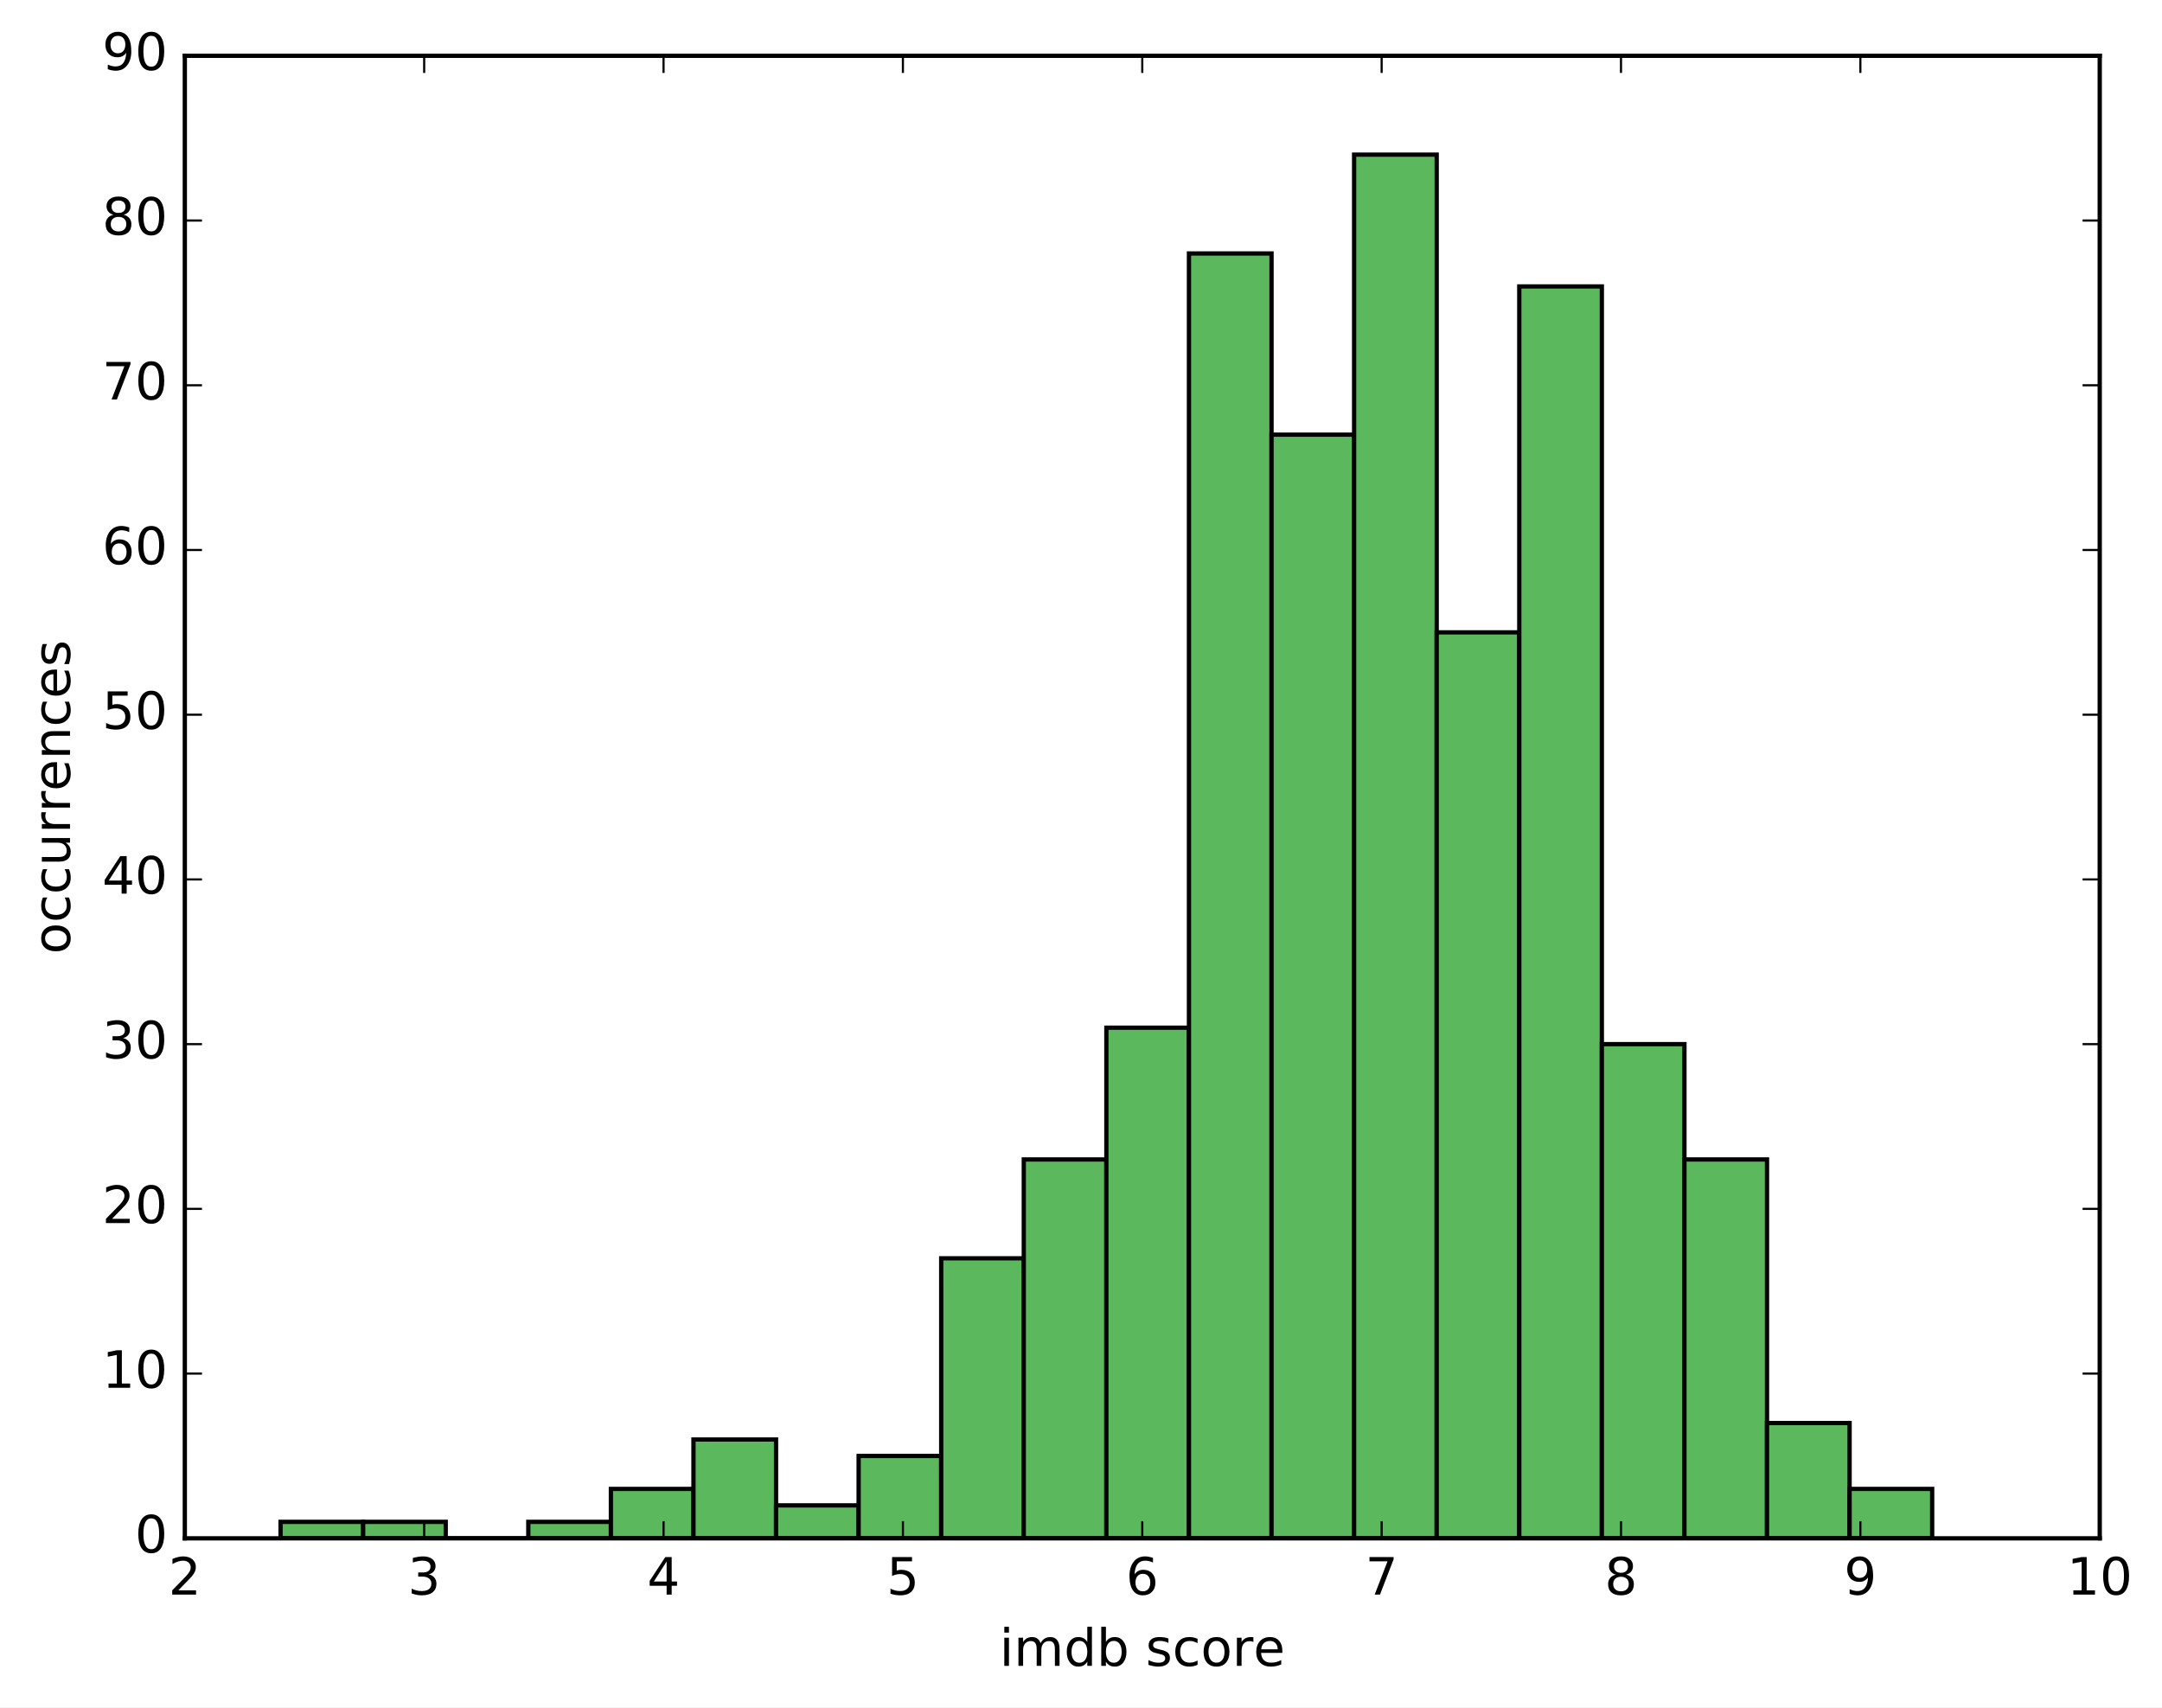
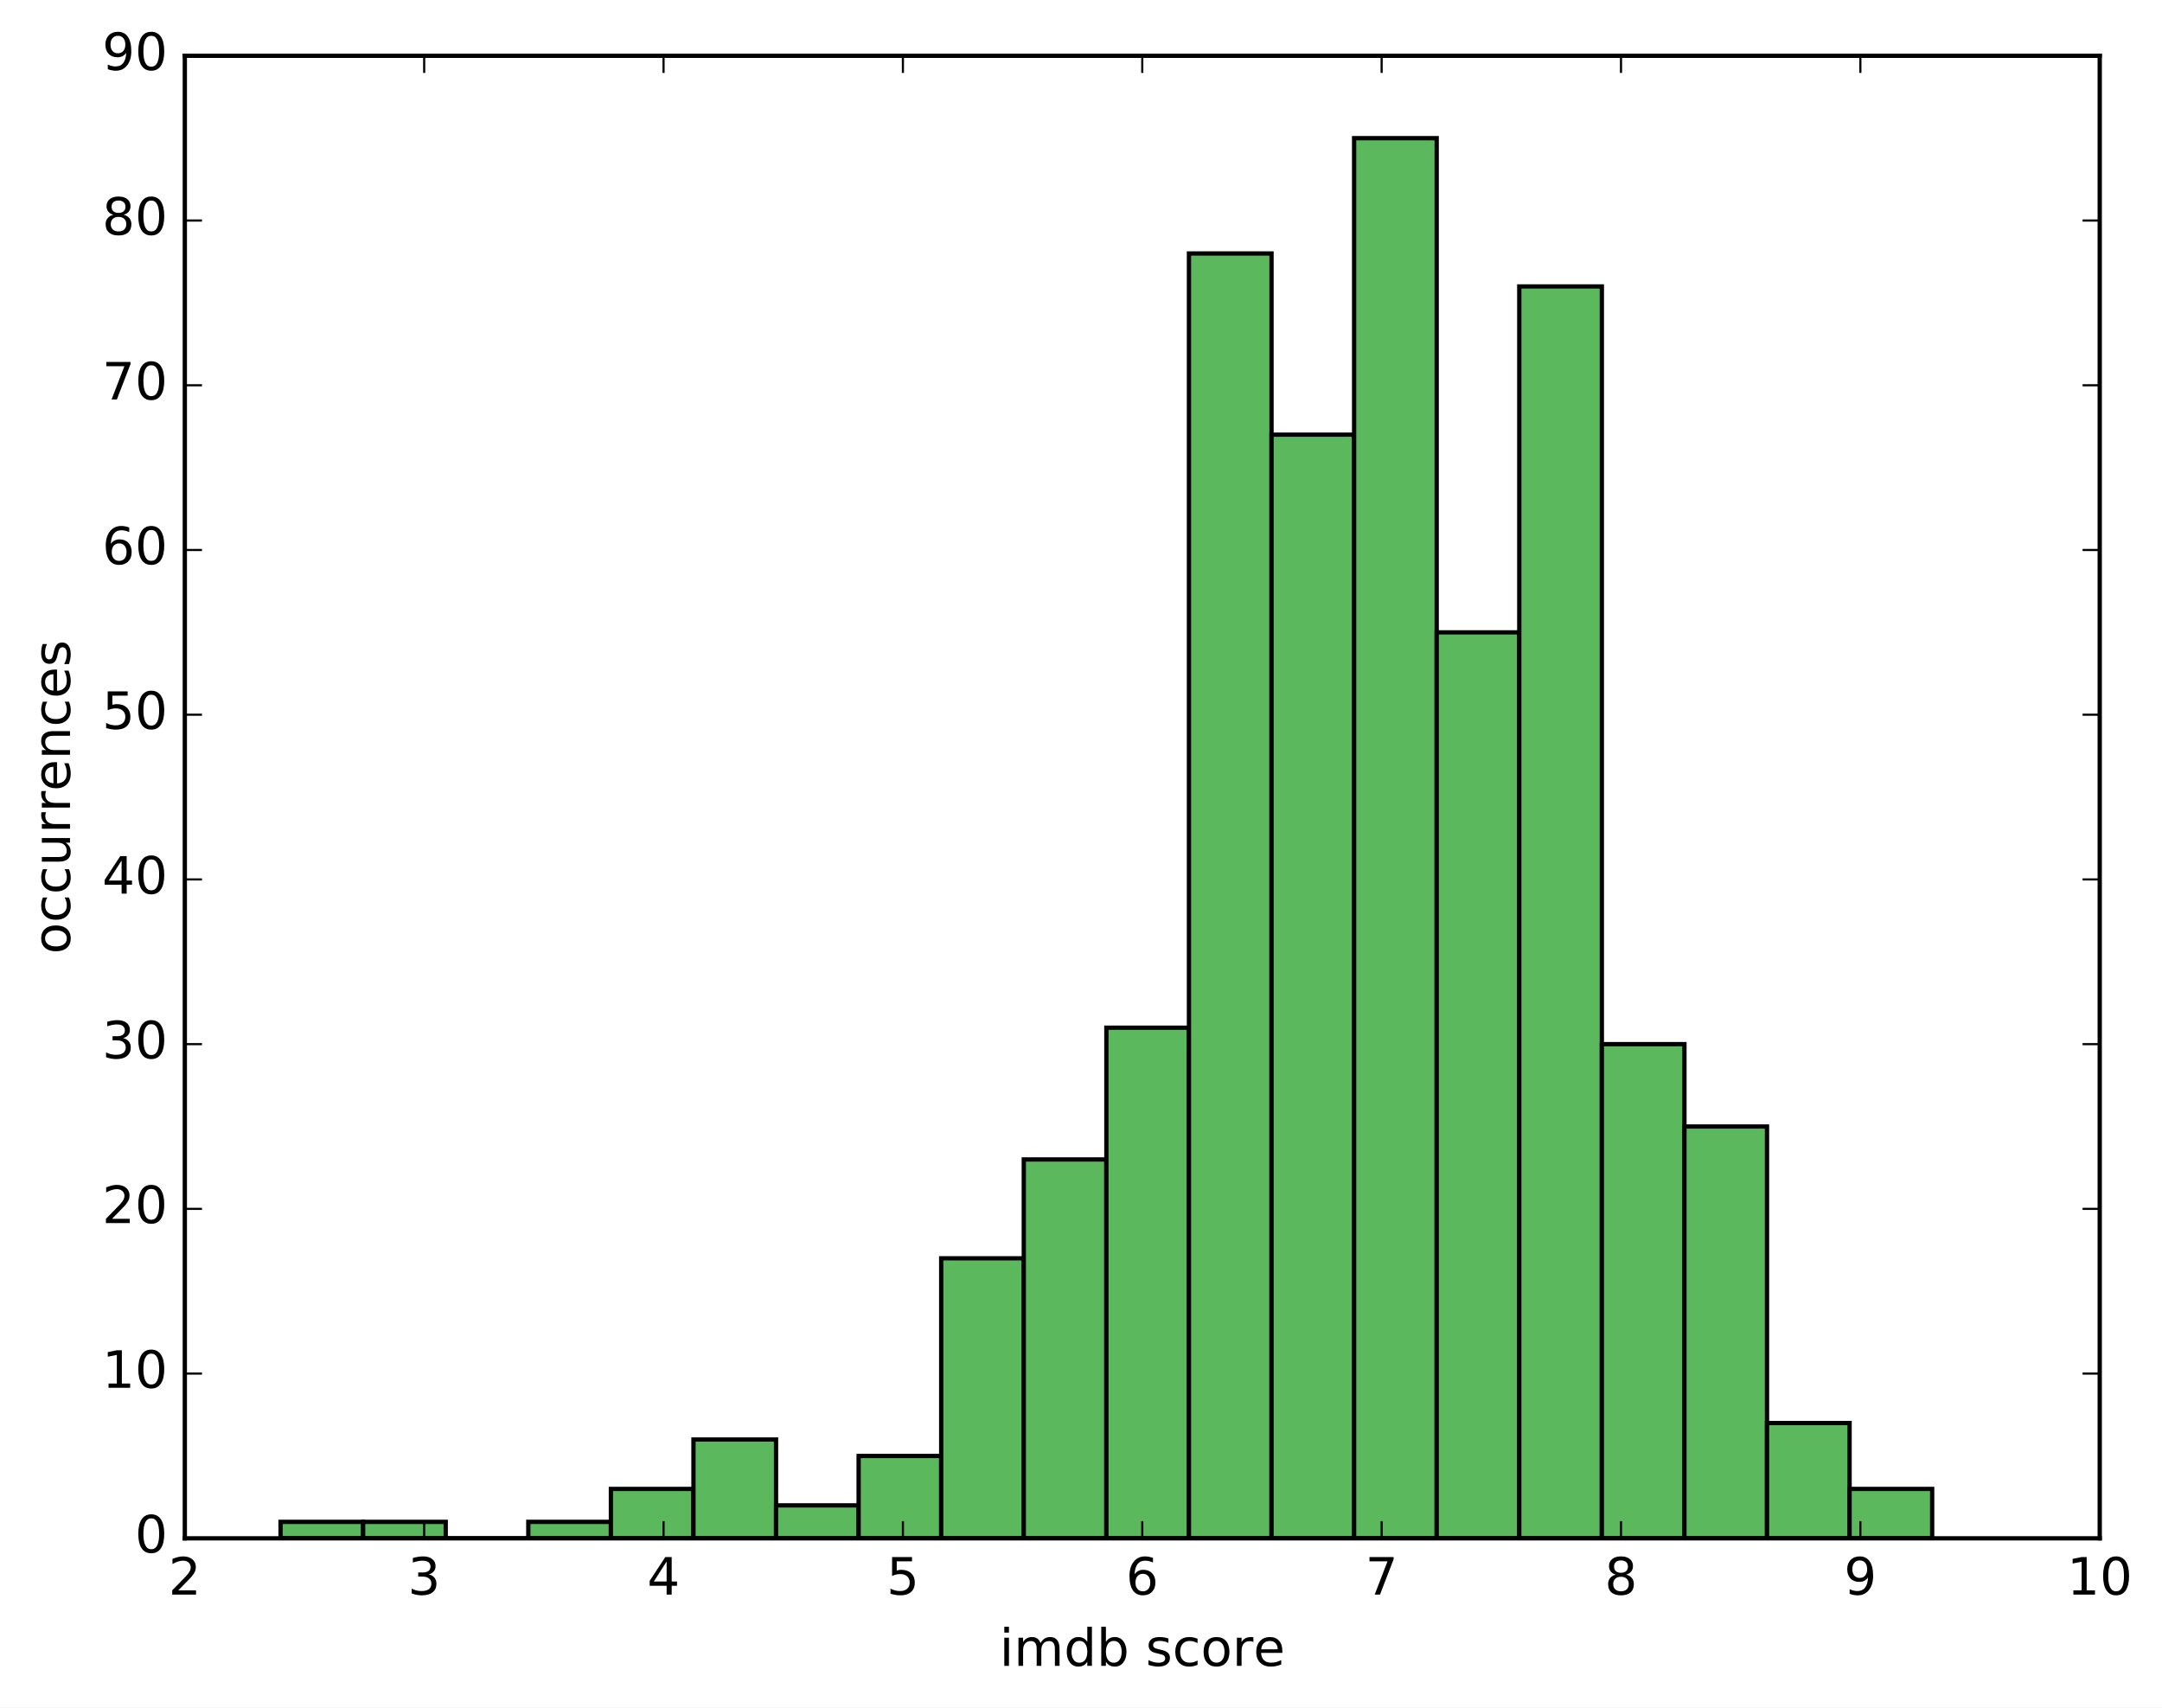
<svg xmlns="http://www.w3.org/2000/svg" xmlns:xlink="http://www.w3.org/1999/xlink" height="398pt" version="1.1" viewBox="0 0 504 398" width="504pt">
  <defs>
    <style type="text/css">
*{stroke-linecap:butt;stroke-linejoin:round;stroke-miterlimit:100000;}
  </style>
  </defs>
  <g id="figure_1">
    <g id="patch_1">
      <path d="M 0 398.034  L 504.319 398.034  L 504.319 0  L 0 0  z " style="fill:#ffffff;" />
    </g>
    <g id="axes_1">
      <g id="patch_2">
        <path d="M 43.084 358.607  L 489.484 358.607  L 489.484 13.007  L 43.084 13.007  z " style="fill:#ffffff;" />
      </g>
      <g id="patch_3">
-         <path clip-path="url(#p595f42f9a7)" d="M 65.404 358.607  L 84.655 358.607  L 84.655 354.767  L 65.404 354.767  z " style="fill:#5cb85c;stroke:#000000;stroke-linejoin:miter;" />
+         <path clip-path="url(#p55624ae799)" d="M 65.404 358.607  L 84.655 358.607  L 84.655 354.767  L 65.404 354.767  z " style="fill:#5cb85c;stroke:#000000;stroke-linejoin:miter;" />
      </g>
      <g id="patch_4">
-         <path clip-path="url(#p595f42f9a7)" d="M 84.655 358.607  L 103.906 358.607  L 103.906 354.767  L 84.655 354.767  z " style="fill:#5cb85c;stroke:#000000;stroke-linejoin:miter;" />
+         <path clip-path="url(#p55624ae799)" d="M 84.655 358.607  L 103.906 358.607  L 103.906 354.767  L 84.655 354.767  z " style="fill:#5cb85c;stroke:#000000;stroke-linejoin:miter;" />
      </g>
      <g id="patch_5">
-         <path clip-path="url(#p595f42f9a7)" d="M 103.906 358.607  L 123.157 358.607  L 123.157 358.607  L 103.906 358.607  z " style="fill:#5cb85c;stroke:#000000;stroke-linejoin:miter;" />
+         <path clip-path="url(#p55624ae799)" d="M 103.906 358.607  L 123.157 358.607  L 123.157 358.607  L 103.906 358.607  z " style="fill:#5cb85c;stroke:#000000;stroke-linejoin:miter;" />
      </g>
      <g id="patch_6">
-         <path clip-path="url(#p595f42f9a7)" d="M 123.157 358.607  L 142.408 358.607  L 142.408 354.767  L 123.157 354.767  z " style="fill:#5cb85c;stroke:#000000;stroke-linejoin:miter;" />
+         <path clip-path="url(#p55624ae799)" d="M 123.157 358.607  L 142.408 358.607  L 142.408 354.767  L 123.157 354.767  z " style="fill:#5cb85c;stroke:#000000;stroke-linejoin:miter;" />
      </g>
      <g id="patch_7">
-         <path clip-path="url(#p595f42f9a7)" d="M 142.408 358.607  L 161.659 358.607  L 161.659 347.087  L 142.408 347.087  z " style="fill:#5cb85c;stroke:#000000;stroke-linejoin:miter;" />
+         <path clip-path="url(#p55624ae799)" d="M 142.408 358.607  L 161.659 358.607  L 161.659 347.087  L 142.408 347.087  z " style="fill:#5cb85c;stroke:#000000;stroke-linejoin:miter;" />
      </g>
      <g id="patch_8">
-         <path clip-path="url(#p595f42f9a7)" d="M 161.659 358.607  L 180.91 358.607  L 180.91 335.567  L 161.659 335.567  z " style="fill:#5cb85c;stroke:#000000;stroke-linejoin:miter;" />
+         <path clip-path="url(#p55624ae799)" d="M 161.659 358.607  L 180.91 358.607  L 180.91 335.567  L 161.659 335.567  z " style="fill:#5cb85c;stroke:#000000;stroke-linejoin:miter;" />
      </g>
      <g id="patch_9">
-         <path clip-path="url(#p595f42f9a7)" d="M 180.91 358.607  L 200.161 358.607  L 200.161 350.927  L 180.91 350.927  z " style="fill:#5cb85c;stroke:#000000;stroke-linejoin:miter;" />
+         <path clip-path="url(#p55624ae799)" d="M 180.91 358.607  L 200.161 358.607  L 200.161 350.927  L 180.91 350.927  z " style="fill:#5cb85c;stroke:#000000;stroke-linejoin:miter;" />
      </g>
      <g id="patch_10">
-         <path clip-path="url(#p595f42f9a7)" d="M 200.161 358.607  L 219.412 358.607  L 219.412 339.407  L 200.161 339.407  z " style="fill:#5cb85c;stroke:#000000;stroke-linejoin:miter;" />
+         <path clip-path="url(#p55624ae799)" d="M 200.161 358.607  L 219.412 358.607  L 219.412 339.407  L 200.161 339.407  z " style="fill:#5cb85c;stroke:#000000;stroke-linejoin:miter;" />
      </g>
      <g id="patch_11">
-         <path clip-path="url(#p595f42f9a7)" d="M 219.412 358.607  L 238.663 358.607  L 238.663 293.327  L 219.412 293.327  z " style="fill:#5cb85c;stroke:#000000;stroke-linejoin:miter;" />
+         <path clip-path="url(#p55624ae799)" d="M 219.412 358.607  L 238.663 358.607  L 238.663 293.327  L 219.412 293.327  z " style="fill:#5cb85c;stroke:#000000;stroke-linejoin:miter;" />
      </g>
      <g id="patch_12">
-         <path clip-path="url(#p595f42f9a7)" d="M 238.663 358.607  L 257.914 358.607  L 257.914 270.287  L 238.663 270.287  z " style="fill:#5cb85c;stroke:#000000;stroke-linejoin:miter;" />
+         <path clip-path="url(#p55624ae799)" d="M 238.663 358.607  L 257.914 358.607  L 257.914 270.287  L 238.663 270.287  z " style="fill:#5cb85c;stroke:#000000;stroke-linejoin:miter;" />
      </g>
      <g id="patch_13">
-         <path clip-path="url(#p595f42f9a7)" d="M 257.914 358.607  L 277.165 358.607  L 277.165 239.567  L 257.914 239.567  z " style="fill:#5cb85c;stroke:#000000;stroke-linejoin:miter;" />
+         <path clip-path="url(#p55624ae799)" d="M 257.914 358.607  L 277.165 358.607  L 277.165 239.567  L 257.914 239.567  z " style="fill:#5cb85c;stroke:#000000;stroke-linejoin:miter;" />
      </g>
      <g id="patch_14">
-         <path clip-path="url(#p595f42f9a7)" d="M 277.165 358.607  L 296.416 358.607  L 296.416 59.087  L 277.165 59.087  z " style="fill:#5cb85c;stroke:#000000;stroke-linejoin:miter;" />
+         <path clip-path="url(#p55624ae799)" d="M 277.165 358.607  L 296.416 358.607  L 296.416 59.087  L 277.165 59.087  z " style="fill:#5cb85c;stroke:#000000;stroke-linejoin:miter;" />
      </g>
      <g id="patch_15">
-         <path clip-path="url(#p595f42f9a7)" d="M 296.416 358.607  L 315.667 358.607  L 315.667 101.327  L 296.416 101.327  z " style="fill:#5cb85c;stroke:#000000;stroke-linejoin:miter;" />
+         <path clip-path="url(#p55624ae799)" d="M 296.416 358.607  L 315.667 358.607  L 315.667 101.327  L 296.416 101.327  z " style="fill:#5cb85c;stroke:#000000;stroke-linejoin:miter;" />
      </g>
      <g id="patch_16">
-         <path clip-path="url(#p595f42f9a7)" d="M 315.667 358.607  L 334.918 358.607  L 334.918 36.047  L 315.667 36.047  z " style="fill:#5cb85c;stroke:#000000;stroke-linejoin:miter;" />
+         <path clip-path="url(#p55624ae799)" d="M 315.667 358.607  L 334.918 358.607  L 334.918 32.207  L 315.667 32.207  z " style="fill:#5cb85c;stroke:#000000;stroke-linejoin:miter;" />
      </g>
      <g id="patch_17">
-         <path clip-path="url(#p595f42f9a7)" d="M 334.918 358.607  L 354.169 358.607  L 354.169 147.407  L 334.918 147.407  z " style="fill:#5cb85c;stroke:#000000;stroke-linejoin:miter;" />
+         <path clip-path="url(#p55624ae799)" d="M 334.918 358.607  L 354.169 358.607  L 354.169 147.407  L 334.918 147.407  z " style="fill:#5cb85c;stroke:#000000;stroke-linejoin:miter;" />
      </g>
      <g id="patch_18">
-         <path clip-path="url(#p595f42f9a7)" d="M 354.169 358.607  L 373.42 358.607  L 373.42 66.767  L 354.169 66.767  z " style="fill:#5cb85c;stroke:#000000;stroke-linejoin:miter;" />
+         <path clip-path="url(#p55624ae799)" d="M 354.169 358.607  L 373.42 358.607  L 373.42 66.767  L 354.169 66.767  z " style="fill:#5cb85c;stroke:#000000;stroke-linejoin:miter;" />
      </g>
      <g id="patch_19">
-         <path clip-path="url(#p595f42f9a7)" d="M 373.42 358.607  L 392.671 358.607  L 392.671 243.407  L 373.42 243.407  z " style="fill:#5cb85c;stroke:#000000;stroke-linejoin:miter;" />
+         <path clip-path="url(#p55624ae799)" d="M 373.42 358.607  L 392.671 358.607  L 392.671 243.407  L 373.42 243.407  z " style="fill:#5cb85c;stroke:#000000;stroke-linejoin:miter;" />
      </g>
      <g id="patch_20">
-         <path clip-path="url(#p595f42f9a7)" d="M 392.671 358.607  L 411.922 358.607  L 411.922 270.287  L 392.671 270.287  z " style="fill:#5cb85c;stroke:#000000;stroke-linejoin:miter;" />
+         <path clip-path="url(#p55624ae799)" d="M 392.671 358.607  L 411.922 358.607  L 411.922 262.607  L 392.671 262.607  z " style="fill:#5cb85c;stroke:#000000;stroke-linejoin:miter;" />
      </g>
      <g id="patch_21">
-         <path clip-path="url(#p595f42f9a7)" d="M 411.922 358.607  L 431.173 358.607  L 431.173 331.727  L 411.922 331.727  z " style="fill:#5cb85c;stroke:#000000;stroke-linejoin:miter;" />
+         <path clip-path="url(#p55624ae799)" d="M 411.922 358.607  L 431.173 358.607  L 431.173 331.727  L 411.922 331.727  z " style="fill:#5cb85c;stroke:#000000;stroke-linejoin:miter;" />
      </g>
      <g id="patch_22">
-         <path clip-path="url(#p595f42f9a7)" d="M 431.173 358.607  L 450.424 358.607  L 450.424 347.087  L 431.173 347.087  z " style="fill:#5cb85c;stroke:#000000;stroke-linejoin:miter;" />
+         <path clip-path="url(#p55624ae799)" d="M 431.173 358.607  L 450.424 358.607  L 450.424 347.087  L 431.173 347.087  z " style="fill:#5cb85c;stroke:#000000;stroke-linejoin:miter;" />
      </g>
      <g id="patch_23">
        <path d="M 43.084 13.007  L 489.484 13.007  " style="fill:none;stroke:#000000;stroke-linecap:square;stroke-linejoin:miter;" />
      </g>
      <g id="patch_24">
        <path d="M 489.484 358.607  L 489.484 13.007  " style="fill:none;stroke:#000000;stroke-linecap:square;stroke-linejoin:miter;" />
      </g>
      <g id="patch_25">
        <path d="M 43.084 358.607  L 489.484 358.607  " style="fill:none;stroke:#000000;stroke-linecap:square;stroke-linejoin:miter;" />
      </g>
      <g id="patch_26">
        <path d="M 43.084 358.607  L 43.084 13.007  " style="fill:none;stroke:#000000;stroke-linecap:square;stroke-linejoin:miter;" />
      </g>
      <g id="matplotlib.axis_1">
        <g id="xtick_1">
          <g id="line2d_1">
            <defs>
-               <path d="M 0 0  L 0 -4  " id="m7d2e3e4e82" style="stroke:#000000;stroke-width:0.5;" />
-             </defs>
-             <g>
-               <use style="stroke:#000000;stroke-width:0.5;" x="43.084" xlink:href="#m7d2e3e4e82" y="358.607" />
+               <path d="M 0 0  L 0 -4  " id="m24095136d2" style="stroke:#000000;stroke-width:0.5;" />
+             </defs>
+             <g>
+               <use style="stroke:#000000;stroke-width:0.5;" x="43.084" xlink:href="#m24095136d2" y="358.607" />
            </g>
          </g>
          <g id="line2d_2">
            <defs>
-               <path d="M 0 0  L 0 4  " id="m6f0041b493" style="stroke:#000000;stroke-width:0.5;" />
-             </defs>
-             <g>
-               <use style="stroke:#000000;stroke-width:0.5;" x="43.084" xlink:href="#m6f0041b493" y="13.007" />
+               <path d="M 0 0  L 0 4  " id="mfc48524b34" style="stroke:#000000;stroke-width:0.5;" />
+             </defs>
+             <g>
+               <use style="stroke:#000000;stroke-width:0.5;" x="43.084" xlink:href="#mfc48524b34" y="13.007" />
            </g>
          </g>
          <g id="text_1">
            <defs>
              <path d="M 19.188 8.297  L 53.609 8.297  L 53.609 0  L 7.328 0  L 7.328 8.297  Q 12.938 14.109 22.625 23.891  Q 32.328 33.688 34.812 36.531  Q 39.547 41.844 41.422 45.531  Q 43.312 49.219 43.312 52.781  Q 43.312 58.594 39.234 62.25  Q 35.156 65.922 28.609 65.922  Q 23.969 65.922 18.812 64.312  Q 13.672 62.703 7.812 59.422  L 7.812 69.391  Q 13.766 71.781 18.938 73  Q 24.125 74.219 28.422 74.219  Q 39.75 74.219 46.484 68.547  Q 53.219 62.891 53.219 53.422  Q 53.219 48.922 51.531 44.891  Q 49.859 40.875 45.406 35.406  Q 44.188 33.984 37.641 27.219  Q 31.109 20.453 19.188 8.297  " id="BitstreamVeraSans-Roman-32" />
            </defs>
            <g transform="translate(39.26625 371.725)scale(0.12 -0.12)">
              <use xlink:href="#BitstreamVeraSans-Roman-32" />
            </g>
          </g>
        </g>
        <g id="xtick_2">
          <g id="line2d_3">
            <g>
-               <use style="stroke:#000000;stroke-width:0.5;" x="98.884" xlink:href="#m7d2e3e4e82" y="358.607" />
+               <use style="stroke:#000000;stroke-width:0.5;" x="98.884" xlink:href="#m24095136d2" y="358.607" />
            </g>
          </g>
          <g id="line2d_4">
            <g>
-               <use style="stroke:#000000;stroke-width:0.5;" x="98.884" xlink:href="#m6f0041b493" y="13.007" />
+               <use style="stroke:#000000;stroke-width:0.5;" x="98.884" xlink:href="#mfc48524b34" y="13.007" />
            </g>
          </g>
          <g id="text_2">
            <defs>
              <path d="M 40.578 39.312  Q 47.656 37.797 51.625 33  Q 55.609 28.219 55.609 21.188  Q 55.609 10.406 48.188 4.484  Q 40.766 -1.422 27.094 -1.422  Q 22.516 -1.422 17.656 -0.516  Q 12.797 0.391 7.625 2.203  L 7.625 11.719  Q 11.719 9.328 16.594 8.109  Q 21.484 6.891 26.812 6.891  Q 36.078 6.891 40.938 10.547  Q 45.797 14.203 45.797 21.188  Q 45.797 27.641 41.281 31.266  Q 36.766 34.906 28.719 34.906  L 20.219 34.906  L 20.219 43.016  L 29.109 43.016  Q 36.375 43.016 40.234 45.922  Q 44.094 48.828 44.094 54.297  Q 44.094 59.906 40.109 62.906  Q 36.141 65.922 28.719 65.922  Q 24.656 65.922 20.016 65.031  Q 15.375 64.156 9.812 62.312  L 9.812 71.094  Q 15.438 72.656 20.344 73.438  Q 25.25 74.219 29.594 74.219  Q 40.828 74.219 47.359 69.109  Q 53.906 64.016 53.906 55.328  Q 53.906 49.266 50.438 45.094  Q 46.969 40.922 40.578 39.312  " id="BitstreamVeraSans-Roman-33" />
            </defs>
            <g transform="translate(95.06625 371.725)scale(0.12 -0.12)">
              <use xlink:href="#BitstreamVeraSans-Roman-33" />
            </g>
          </g>
        </g>
        <g id="xtick_3">
          <g id="line2d_5">
            <g>
-               <use style="stroke:#000000;stroke-width:0.5;" x="154.684" xlink:href="#m7d2e3e4e82" y="358.607" />
+               <use style="stroke:#000000;stroke-width:0.5;" x="154.684" xlink:href="#m24095136d2" y="358.607" />
            </g>
          </g>
          <g id="line2d_6">
            <g>
-               <use style="stroke:#000000;stroke-width:0.5;" x="154.684" xlink:href="#m6f0041b493" y="13.007" />
+               <use style="stroke:#000000;stroke-width:0.5;" x="154.684" xlink:href="#mfc48524b34" y="13.007" />
            </g>
          </g>
          <g id="text_3">
            <defs>
              <path d="M 37.797 64.312  L 12.891 25.391  L 37.797 25.391  z M 35.203 72.906  L 47.609 72.906  L 47.609 25.391  L 58.016 25.391  L 58.016 17.188  L 47.609 17.188  L 47.609 0  L 37.797 0  L 37.797 17.188  L 4.891 17.188  L 4.891 26.703  z " id="BitstreamVeraSans-Roman-34" />
            </defs>
            <g transform="translate(150.8663 371.725)scale(0.12 -0.12)">
              <use xlink:href="#BitstreamVeraSans-Roman-34" />
            </g>
          </g>
        </g>
        <g id="xtick_4">
          <g id="line2d_7">
            <g>
-               <use style="stroke:#000000;stroke-width:0.5;" x="210.484" xlink:href="#m7d2e3e4e82" y="358.607" />
+               <use style="stroke:#000000;stroke-width:0.5;" x="210.484" xlink:href="#m24095136d2" y="358.607" />
            </g>
          </g>
          <g id="line2d_8">
            <g>
-               <use style="stroke:#000000;stroke-width:0.5;" x="210.484" xlink:href="#m6f0041b493" y="13.007" />
+               <use style="stroke:#000000;stroke-width:0.5;" x="210.484" xlink:href="#mfc48524b34" y="13.007" />
            </g>
          </g>
          <g id="text_4">
            <defs>
              <path d="M 10.797 72.906  L 49.516 72.906  L 49.516 64.594  L 19.828 64.594  L 19.828 46.734  Q 21.969 47.469 24.109 47.828  Q 26.266 48.188 28.422 48.188  Q 40.625 48.188 47.75 41.5  Q 54.891 34.812 54.891 23.391  Q 54.891 11.625 47.562 5.094  Q 40.234 -1.422 26.906 -1.422  Q 22.312 -1.422 17.547 -0.641  Q 12.797 0.141 7.719 1.703  L 7.719 11.625  Q 12.109 9.234 16.797 8.062  Q 21.484 6.891 26.703 6.891  Q 35.156 6.891 40.078 11.328  Q 45.016 15.766 45.016 23.391  Q 45.016 31 40.078 35.438  Q 35.156 39.891 26.703 39.891  Q 22.75 39.891 18.812 39.016  Q 14.891 38.141 10.797 36.281  z " id="BitstreamVeraSans-Roman-35" />
            </defs>
            <g transform="translate(206.6662 371.725)scale(0.12 -0.12)">
              <use xlink:href="#BitstreamVeraSans-Roman-35" />
            </g>
          </g>
        </g>
        <g id="xtick_5">
          <g id="line2d_9">
            <g>
-               <use style="stroke:#000000;stroke-width:0.5;" x="266.284" xlink:href="#m7d2e3e4e82" y="358.607" />
+               <use style="stroke:#000000;stroke-width:0.5;" x="266.284" xlink:href="#m24095136d2" y="358.607" />
            </g>
          </g>
          <g id="line2d_10">
            <g>
-               <use style="stroke:#000000;stroke-width:0.5;" x="266.284" xlink:href="#m6f0041b493" y="13.007" />
+               <use style="stroke:#000000;stroke-width:0.5;" x="266.284" xlink:href="#mfc48524b34" y="13.007" />
            </g>
          </g>
          <g id="text_5">
            <defs>
              <path d="M 33.016 40.375  Q 26.375 40.375 22.484 35.828  Q 18.609 31.297 18.609 23.391  Q 18.609 15.531 22.484 10.953  Q 26.375 6.391 33.016 6.391  Q 39.656 6.391 43.531 10.953  Q 47.406 15.531 47.406 23.391  Q 47.406 31.297 43.531 35.828  Q 39.656 40.375 33.016 40.375  M 52.594 71.297  L 52.594 62.312  Q 48.875 64.062 45.094 64.984  Q 41.312 65.922 37.594 65.922  Q 27.828 65.922 22.672 59.328  Q 17.531 52.734 16.797 39.406  Q 19.672 43.656 24.016 45.922  Q 28.375 48.188 33.594 48.188  Q 44.578 48.188 50.953 41.516  Q 57.328 34.859 57.328 23.391  Q 57.328 12.156 50.688 5.359  Q 44.047 -1.422 33.016 -1.422  Q 20.359 -1.422 13.672 8.266  Q 6.984 17.969 6.984 36.375  Q 6.984 53.656 15.188 63.938  Q 23.391 74.219 37.203 74.219  Q 40.922 74.219 44.703 73.484  Q 48.484 72.75 52.594 71.297  " id="BitstreamVeraSans-Roman-36" />
            </defs>
            <g transform="translate(262.4663 371.725)scale(0.12 -0.12)">
              <use xlink:href="#BitstreamVeraSans-Roman-36" />
            </g>
          </g>
        </g>
        <g id="xtick_6">
          <g id="line2d_11">
            <g>
-               <use style="stroke:#000000;stroke-width:0.5;" x="322.084" xlink:href="#m7d2e3e4e82" y="358.607" />
+               <use style="stroke:#000000;stroke-width:0.5;" x="322.084" xlink:href="#m24095136d2" y="358.607" />
            </g>
          </g>
          <g id="line2d_12">
            <g>
-               <use style="stroke:#000000;stroke-width:0.5;" x="322.084" xlink:href="#m6f0041b493" y="13.007" />
+               <use style="stroke:#000000;stroke-width:0.5;" x="322.084" xlink:href="#mfc48524b34" y="13.007" />
            </g>
          </g>
          <g id="text_6">
            <defs>
              <path d="M 8.203 72.906  L 55.078 72.906  L 55.078 68.703  L 28.609 0  L 18.312 0  L 43.219 64.594  L 8.203 64.594  z " id="BitstreamVeraSans-Roman-37" />
            </defs>
            <g transform="translate(318.2663 371.725)scale(0.12 -0.12)">
              <use xlink:href="#BitstreamVeraSans-Roman-37" />
            </g>
          </g>
        </g>
        <g id="xtick_7">
          <g id="line2d_13">
            <g>
-               <use style="stroke:#000000;stroke-width:0.5;" x="377.884" xlink:href="#m7d2e3e4e82" y="358.607" />
+               <use style="stroke:#000000;stroke-width:0.5;" x="377.884" xlink:href="#m24095136d2" y="358.607" />
            </g>
          </g>
          <g id="line2d_14">
            <g>
-               <use style="stroke:#000000;stroke-width:0.5;" x="377.884" xlink:href="#m6f0041b493" y="13.007" />
+               <use style="stroke:#000000;stroke-width:0.5;" x="377.884" xlink:href="#mfc48524b34" y="13.007" />
            </g>
          </g>
          <g id="text_7">
            <defs>
              <path d="M 31.781 34.625  Q 24.75 34.625 20.719 30.859  Q 16.703 27.094 16.703 20.516  Q 16.703 13.922 20.719 10.156  Q 24.75 6.391 31.781 6.391  Q 38.812 6.391 42.859 10.172  Q 46.922 13.969 46.922 20.516  Q 46.922 27.094 42.891 30.859  Q 38.875 34.625 31.781 34.625  M 21.922 38.812  Q 15.578 40.375 12.031 44.719  Q 8.5 49.078 8.5 55.328  Q 8.5 64.062 14.719 69.141  Q 20.953 74.219 31.781 74.219  Q 42.672 74.219 48.875 69.141  Q 55.078 64.062 55.078 55.328  Q 55.078 49.078 51.531 44.719  Q 48 40.375 41.703 38.812  Q 48.828 37.156 52.797 32.312  Q 56.781 27.484 56.781 20.516  Q 56.781 9.906 50.312 4.234  Q 43.844 -1.422 31.781 -1.422  Q 19.734 -1.422 13.25 4.234  Q 6.781 9.906 6.781 20.516  Q 6.781 27.484 10.781 32.312  Q 14.797 37.156 21.922 38.812  M 18.312 54.391  Q 18.312 48.734 21.844 45.562  Q 25.391 42.391 31.781 42.391  Q 38.141 42.391 41.719 45.562  Q 45.312 48.734 45.312 54.391  Q 45.312 60.062 41.719 63.234  Q 38.141 66.406 31.781 66.406  Q 25.391 66.406 21.844 63.234  Q 18.312 60.062 18.312 54.391  " id="BitstreamVeraSans-Roman-38" />
            </defs>
            <g transform="translate(374.0663 371.725)scale(0.12 -0.12)">
              <use xlink:href="#BitstreamVeraSans-Roman-38" />
            </g>
          </g>
        </g>
        <g id="xtick_8">
          <g id="line2d_15">
            <g>
-               <use style="stroke:#000000;stroke-width:0.5;" x="433.684" xlink:href="#m7d2e3e4e82" y="358.607" />
+               <use style="stroke:#000000;stroke-width:0.5;" x="433.684" xlink:href="#m24095136d2" y="358.607" />
            </g>
          </g>
          <g id="line2d_16">
            <g>
-               <use style="stroke:#000000;stroke-width:0.5;" x="433.684" xlink:href="#m6f0041b493" y="13.007" />
+               <use style="stroke:#000000;stroke-width:0.5;" x="433.684" xlink:href="#mfc48524b34" y="13.007" />
            </g>
          </g>
          <g id="text_8">
            <defs>
              <path d="M 10.984 1.516  L 10.984 10.5  Q 14.703 8.734 18.5 7.812  Q 22.312 6.891 25.984 6.891  Q 35.75 6.891 40.891 13.453  Q 46.047 20.016 46.781 33.406  Q 43.953 29.203 39.594 26.953  Q 35.25 24.703 29.984 24.703  Q 19.047 24.703 12.672 31.312  Q 6.297 37.938 6.297 49.422  Q 6.297 60.641 12.938 67.422  Q 19.578 74.219 30.609 74.219  Q 43.266 74.219 49.922 64.516  Q 56.594 54.828 56.594 36.375  Q 56.594 19.141 48.406 8.859  Q 40.234 -1.422 26.422 -1.422  Q 22.703 -1.422 18.891 -0.688  Q 15.094 0.047 10.984 1.516  M 30.609 32.422  Q 37.25 32.422 41.125 36.953  Q 45.016 41.5 45.016 49.422  Q 45.016 57.281 41.125 61.844  Q 37.25 66.406 30.609 66.406  Q 23.969 66.406 20.094 61.844  Q 16.219 57.281 16.219 49.422  Q 16.219 41.5 20.094 36.953  Q 23.969 32.422 30.609 32.422  " id="BitstreamVeraSans-Roman-39" />
            </defs>
            <g transform="translate(429.8662 371.725)scale(0.12 -0.12)">
              <use xlink:href="#BitstreamVeraSans-Roman-39" />
            </g>
          </g>
        </g>
        <g id="xtick_9">
          <g id="line2d_17">
            <g>
-               <use style="stroke:#000000;stroke-width:0.5;" x="489.484" xlink:href="#m7d2e3e4e82" y="358.607" />
+               <use style="stroke:#000000;stroke-width:0.5;" x="489.484" xlink:href="#m24095136d2" y="358.607" />
            </g>
          </g>
          <g id="line2d_18">
            <g>
-               <use style="stroke:#000000;stroke-width:0.5;" x="489.484" xlink:href="#m6f0041b493" y="13.007" />
+               <use style="stroke:#000000;stroke-width:0.5;" x="489.484" xlink:href="#mfc48524b34" y="13.007" />
            </g>
          </g>
          <g id="text_9">
            <defs>
              <path d="M 31.781 66.406  Q 24.172 66.406 20.328 58.906  Q 16.5 51.422 16.5 36.375  Q 16.5 21.391 20.328 13.891  Q 24.172 6.391 31.781 6.391  Q 39.453 6.391 43.281 13.891  Q 47.125 21.391 47.125 36.375  Q 47.125 51.422 43.281 58.906  Q 39.453 66.406 31.781 66.406  M 31.781 74.219  Q 44.047 74.219 50.516 64.516  Q 56.984 54.828 56.984 36.375  Q 56.984 17.969 50.516 8.266  Q 44.047 -1.422 31.781 -1.422  Q 19.531 -1.422 13.062 8.266  Q 6.594 17.969 6.594 36.375  Q 6.594 54.828 13.062 64.516  Q 19.531 74.219 31.781 74.219  " id="BitstreamVeraSans-Roman-30" />
              <path d="M 12.406 8.297  L 28.516 8.297  L 28.516 63.922  L 10.984 60.406  L 10.984 69.391  L 28.422 72.906  L 38.281 72.906  L 38.281 8.297  L 54.391 8.297  L 54.391 0  L 12.406 0  z " id="BitstreamVeraSans-Roman-31" />
            </defs>
            <g transform="translate(481.8487 371.725)scale(0.12 -0.12)">
              <use xlink:href="#BitstreamVeraSans-Roman-31" />
              <use x="63.623" xlink:href="#BitstreamVeraSans-Roman-30" />
            </g>
          </g>
        </g>
        <g id="text_10">
          <defs>
            <path id="BitstreamVeraSans-Roman-20" />
            <path d="M 52 44.188  Q 55.375 50.25 60.062 53.125  Q 64.75 56 71.094 56  Q 79.641 56 84.281 50.016  Q 88.922 44.047 88.922 33.016  L 88.922 0  L 79.891 0  L 79.891 32.719  Q 79.891 40.578 77.094 44.375  Q 74.312 48.188 68.609 48.188  Q 61.625 48.188 57.562 43.547  Q 53.516 38.922 53.516 30.906  L 53.516 0  L 44.484 0  L 44.484 32.719  Q 44.484 40.625 41.703 44.406  Q 38.922 48.188 33.109 48.188  Q 26.219 48.188 22.156 43.531  Q 18.109 38.875 18.109 30.906  L 18.109 0  L 9.078 0  L 9.078 54.688  L 18.109 54.688  L 18.109 46.188  Q 21.188 51.219 25.484 53.609  Q 29.781 56 35.688 56  Q 41.656 56 45.828 52.969  Q 50 49.953 52 44.188  " id="BitstreamVeraSans-Roman-6d" />
            <path d="M 30.609 48.391  Q 23.391 48.391 19.188 42.75  Q 14.984 37.109 14.984 27.297  Q 14.984 17.484 19.156 11.844  Q 23.344 6.203 30.609 6.203  Q 37.797 6.203 41.984 11.859  Q 46.188 17.531 46.188 27.297  Q 46.188 37.016 41.984 42.703  Q 37.797 48.391 30.609 48.391  M 30.609 56  Q 42.328 56 49.016 48.375  Q 55.719 40.766 55.719 27.297  Q 55.719 13.875 49.016 6.219  Q 42.328 -1.422 30.609 -1.422  Q 18.844 -1.422 12.172 6.219  Q 5.516 13.875 5.516 27.297  Q 5.516 40.766 12.172 48.375  Q 18.844 56 30.609 56  " id="BitstreamVeraSans-Roman-6f" />
            <path d="M 9.422 54.688  L 18.406 54.688  L 18.406 0  L 9.422 0  z M 9.422 75.984  L 18.406 75.984  L 18.406 64.594  L 9.422 64.594  z " id="BitstreamVeraSans-Roman-69" />
            <path d="M 56.203 29.594  L 56.203 25.203  L 14.891 25.203  Q 15.484 15.922 20.484 11.062  Q 25.484 6.203 34.422 6.203  Q 39.594 6.203 44.453 7.469  Q 49.312 8.734 54.109 11.281  L 54.109 2.781  Q 49.266 0.734 44.188 -0.344  Q 39.109 -1.422 33.891 -1.422  Q 20.797 -1.422 13.156 6.188  Q 5.516 13.812 5.516 26.812  Q 5.516 40.234 12.766 48.109  Q 20.016 56 32.328 56  Q 43.359 56 49.781 48.891  Q 56.203 41.797 56.203 29.594  M 47.219 32.234  Q 47.125 39.594 43.094 43.984  Q 39.062 48.391 32.422 48.391  Q 24.906 48.391 20.391 44.141  Q 15.875 39.891 15.188 32.172  z " id="BitstreamVeraSans-Roman-65" />
            <path d="M 45.406 46.391  L 45.406 75.984  L 54.391 75.984  L 54.391 0  L 45.406 0  L 45.406 8.203  Q 42.578 3.328 38.25 0.953  Q 33.938 -1.422 27.875 -1.422  Q 17.969 -1.422 11.734 6.484  Q 5.516 14.406 5.516 27.297  Q 5.516 40.188 11.734 48.094  Q 17.969 56 27.875 56  Q 33.938 56 38.25 53.625  Q 42.578 51.266 45.406 46.391  M 14.797 27.297  Q 14.797 17.391 18.875 11.75  Q 22.953 6.109 30.078 6.109  Q 37.203 6.109 41.297 11.75  Q 45.406 17.391 45.406 27.297  Q 45.406 37.203 41.297 42.844  Q 37.203 48.484 30.078 48.484  Q 22.953 48.484 18.875 42.844  Q 14.797 37.203 14.797 27.297  " id="BitstreamVeraSans-Roman-64" />
            <path d="M 41.109 46.297  Q 39.594 47.172 37.812 47.578  Q 36.031 48 33.891 48  Q 26.266 48 22.188 43.047  Q 18.109 38.094 18.109 28.812  L 18.109 0  L 9.078 0  L 9.078 54.688  L 18.109 54.688  L 18.109 46.188  Q 20.953 51.172 25.484 53.578  Q 30.031 56 36.531 56  Q 37.453 56 38.578 55.875  Q 39.703 55.766 41.062 55.516  z " id="BitstreamVeraSans-Roman-72" />
            <path d="M 44.281 53.078  L 44.281 44.578  Q 40.484 46.531 36.375 47.5  Q 32.281 48.484 27.875 48.484  Q 21.188 48.484 17.844 46.438  Q 14.5 44.391 14.5 40.281  Q 14.5 37.156 16.891 35.375  Q 19.281 33.594 26.516 31.984  L 29.594 31.297  Q 39.156 29.25 43.188 25.516  Q 47.219 21.781 47.219 15.094  Q 47.219 7.469 41.188 3.016  Q 35.156 -1.422 24.609 -1.422  Q 20.219 -1.422 15.453 -0.562  Q 10.688 0.297 5.422 2  L 5.422 11.281  Q 10.406 8.688 15.234 7.391  Q 20.062 6.109 24.812 6.109  Q 31.156 6.109 34.562 8.281  Q 37.984 10.453 37.984 14.406  Q 37.984 18.062 35.516 20.016  Q 33.062 21.969 24.703 23.781  L 21.578 24.516  Q 13.234 26.266 9.516 29.906  Q 5.812 33.547 5.812 39.891  Q 5.812 47.609 11.281 51.797  Q 16.75 56 26.812 56  Q 31.781 56 36.172 55.266  Q 40.578 54.547 44.281 53.078  " id="BitstreamVeraSans-Roman-73" />
            <path d="M 48.781 52.594  L 48.781 44.188  Q 44.969 46.297 41.141 47.344  Q 37.312 48.391 33.406 48.391  Q 24.656 48.391 19.812 42.844  Q 14.984 37.312 14.984 27.297  Q 14.984 17.281 19.812 11.734  Q 24.656 6.203 33.406 6.203  Q 37.312 6.203 41.141 7.25  Q 44.969 8.297 48.781 10.406  L 48.781 2.094  Q 45.016 0.344 40.984 -0.531  Q 36.969 -1.422 32.422 -1.422  Q 20.062 -1.422 12.781 6.344  Q 5.516 14.109 5.516 27.297  Q 5.516 40.672 12.859 48.328  Q 20.219 56 33.016 56  Q 37.156 56 41.109 55.141  Q 45.062 54.297 48.781 52.594  " id="BitstreamVeraSans-Roman-63" />
            <path d="M 48.688 27.297  Q 48.688 37.203 44.609 42.844  Q 40.531 48.484 33.406 48.484  Q 26.266 48.484 22.188 42.844  Q 18.109 37.203 18.109 27.297  Q 18.109 17.391 22.188 11.75  Q 26.266 6.109 33.406 6.109  Q 40.531 6.109 44.609 11.75  Q 48.688 17.391 48.688 27.297  M 18.109 46.391  Q 20.953 51.266 25.266 53.625  Q 29.594 56 35.594 56  Q 45.562 56 51.781 48.094  Q 58.016 40.188 58.016 27.297  Q 58.016 14.406 51.781 6.484  Q 45.562 -1.422 35.594 -1.422  Q 29.594 -1.422 25.266 0.953  Q 20.953 3.328 18.109 8.203  L 18.109 0  L 9.078 0  L 9.078 75.984  L 18.109 75.984  z " id="BitstreamVeraSans-Roman-62" />
          </defs>
          <g transform="translate(232.995 388.3388)scale(0.12 -0.12)">
            <use xlink:href="#BitstreamVeraSans-Roman-69" />
            <use x="27.783" xlink:href="#BitstreamVeraSans-Roman-6d" />
            <use x="125.195" xlink:href="#BitstreamVeraSans-Roman-64" />
            <use x="188.672" xlink:href="#BitstreamVeraSans-Roman-62" />
            <use x="252.148" xlink:href="#BitstreamVeraSans-Roman-20" />
            <use x="283.936" xlink:href="#BitstreamVeraSans-Roman-73" />
            <use x="336.035" xlink:href="#BitstreamVeraSans-Roman-63" />
            <use x="391.016" xlink:href="#BitstreamVeraSans-Roman-6f" />
            <use x="452.197" xlink:href="#BitstreamVeraSans-Roman-72" />
            <use x="493.279" xlink:href="#BitstreamVeraSans-Roman-65" />
          </g>
        </g>
      </g>
      <g id="matplotlib.axis_2">
        <g id="ytick_1">
          <g id="line2d_19">
            <defs>
-               <path d="M 0 0  L 4 0  " id="m9308cff761" style="stroke:#000000;stroke-width:0.5;" />
-             </defs>
-             <g>
-               <use style="stroke:#000000;stroke-width:0.5;" x="43.084" xlink:href="#m9308cff761" y="358.607" />
+               <path d="M 0 0  L 4 0  " id="m570215caf2" style="stroke:#000000;stroke-width:0.5;" />
+             </defs>
+             <g>
+               <use style="stroke:#000000;stroke-width:0.5;" x="43.084" xlink:href="#m570215caf2" y="358.607" />
            </g>
          </g>
          <g id="line2d_20">
            <defs>
-               <path d="M 0 0  L -4 0  " id="m7f4103fe03" style="stroke:#000000;stroke-width:0.5;" />
-             </defs>
-             <g>
-               <use style="stroke:#000000;stroke-width:0.5;" x="489.484" xlink:href="#m7f4103fe03" y="358.607" />
+               <path d="M 0 0  L -4 0  " id="me43cae0889" style="stroke:#000000;stroke-width:0.5;" />
+             </defs>
+             <g>
+               <use style="stroke:#000000;stroke-width:0.5;" x="489.484" xlink:href="#me43cae0889" y="358.607" />
            </g>
          </g>
          <g id="text_11">
            <g transform="translate(31.44875 361.9181)scale(0.12 -0.12)">
              <use xlink:href="#BitstreamVeraSans-Roman-30" />
            </g>
          </g>
        </g>
        <g id="ytick_2">
          <g id="line2d_21">
            <g>
-               <use style="stroke:#000000;stroke-width:0.5;" x="43.084" xlink:href="#m9308cff761" y="320.207" />
+               <use style="stroke:#000000;stroke-width:0.5;" x="43.084" xlink:href="#m570215caf2" y="320.207" />
            </g>
          </g>
          <g id="line2d_22">
            <g>
-               <use style="stroke:#000000;stroke-width:0.5;" x="489.484" xlink:href="#m7f4103fe03" y="320.207" />
+               <use style="stroke:#000000;stroke-width:0.5;" x="489.484" xlink:href="#me43cae0889" y="320.207" />
            </g>
          </g>
          <g id="text_12">
            <g transform="translate(23.81375 323.5181)scale(0.12 -0.12)">
              <use xlink:href="#BitstreamVeraSans-Roman-31" />
              <use x="63.623" xlink:href="#BitstreamVeraSans-Roman-30" />
            </g>
          </g>
        </g>
        <g id="ytick_3">
          <g id="line2d_23">
            <g>
-               <use style="stroke:#000000;stroke-width:0.5;" x="43.084" xlink:href="#m9308cff761" y="281.807" />
+               <use style="stroke:#000000;stroke-width:0.5;" x="43.084" xlink:href="#m570215caf2" y="281.807" />
            </g>
          </g>
          <g id="line2d_24">
            <g>
-               <use style="stroke:#000000;stroke-width:0.5;" x="489.484" xlink:href="#m7f4103fe03" y="281.807" />
+               <use style="stroke:#000000;stroke-width:0.5;" x="489.484" xlink:href="#me43cae0889" y="281.807" />
            </g>
          </g>
          <g id="text_13">
            <g transform="translate(23.81375 285.1181)scale(0.12 -0.12)">
              <use xlink:href="#BitstreamVeraSans-Roman-32" />
              <use x="63.623" xlink:href="#BitstreamVeraSans-Roman-30" />
            </g>
          </g>
        </g>
        <g id="ytick_4">
          <g id="line2d_25">
            <g>
-               <use style="stroke:#000000;stroke-width:0.5;" x="43.084" xlink:href="#m9308cff761" y="243.407" />
+               <use style="stroke:#000000;stroke-width:0.5;" x="43.084" xlink:href="#m570215caf2" y="243.407" />
            </g>
          </g>
          <g id="line2d_26">
            <g>
-               <use style="stroke:#000000;stroke-width:0.5;" x="489.484" xlink:href="#m7f4103fe03" y="243.407" />
+               <use style="stroke:#000000;stroke-width:0.5;" x="489.484" xlink:href="#me43cae0889" y="243.407" />
            </g>
          </g>
          <g id="text_14">
            <g transform="translate(23.81375 246.7181)scale(0.12 -0.12)">
              <use xlink:href="#BitstreamVeraSans-Roman-33" />
              <use x="63.623" xlink:href="#BitstreamVeraSans-Roman-30" />
            </g>
          </g>
        </g>
        <g id="ytick_5">
          <g id="line2d_27">
            <g>
-               <use style="stroke:#000000;stroke-width:0.5;" x="43.084" xlink:href="#m9308cff761" y="205.007" />
+               <use style="stroke:#000000;stroke-width:0.5;" x="43.084" xlink:href="#m570215caf2" y="205.007" />
            </g>
          </g>
          <g id="line2d_28">
            <g>
-               <use style="stroke:#000000;stroke-width:0.5;" x="489.484" xlink:href="#m7f4103fe03" y="205.007" />
+               <use style="stroke:#000000;stroke-width:0.5;" x="489.484" xlink:href="#me43cae0889" y="205.007" />
            </g>
          </g>
          <g id="text_15">
            <g transform="translate(23.81375 208.3181)scale(0.12 -0.12)">
              <use xlink:href="#BitstreamVeraSans-Roman-34" />
              <use x="63.623" xlink:href="#BitstreamVeraSans-Roman-30" />
            </g>
          </g>
        </g>
        <g id="ytick_6">
          <g id="line2d_29">
            <g>
-               <use style="stroke:#000000;stroke-width:0.5;" x="43.084" xlink:href="#m9308cff761" y="166.607" />
+               <use style="stroke:#000000;stroke-width:0.5;" x="43.084" xlink:href="#m570215caf2" y="166.607" />
            </g>
          </g>
          <g id="line2d_30">
            <g>
-               <use style="stroke:#000000;stroke-width:0.5;" x="489.484" xlink:href="#m7f4103fe03" y="166.607" />
+               <use style="stroke:#000000;stroke-width:0.5;" x="489.484" xlink:href="#me43cae0889" y="166.607" />
            </g>
          </g>
          <g id="text_16">
            <g transform="translate(23.81375 169.9181)scale(0.12 -0.12)">
              <use xlink:href="#BitstreamVeraSans-Roman-35" />
              <use x="63.623" xlink:href="#BitstreamVeraSans-Roman-30" />
            </g>
          </g>
        </g>
        <g id="ytick_7">
          <g id="line2d_31">
            <g>
-               <use style="stroke:#000000;stroke-width:0.5;" x="43.084" xlink:href="#m9308cff761" y="128.207" />
+               <use style="stroke:#000000;stroke-width:0.5;" x="43.084" xlink:href="#m570215caf2" y="128.207" />
            </g>
          </g>
          <g id="line2d_32">
            <g>
-               <use style="stroke:#000000;stroke-width:0.5;" x="489.484" xlink:href="#m7f4103fe03" y="128.207" />
+               <use style="stroke:#000000;stroke-width:0.5;" x="489.484" xlink:href="#me43cae0889" y="128.207" />
            </g>
          </g>
          <g id="text_17">
            <g transform="translate(23.81375 131.5181)scale(0.12 -0.12)">
              <use xlink:href="#BitstreamVeraSans-Roman-36" />
              <use x="63.623" xlink:href="#BitstreamVeraSans-Roman-30" />
            </g>
          </g>
        </g>
        <g id="ytick_8">
          <g id="line2d_33">
            <g>
-               <use style="stroke:#000000;stroke-width:0.5;" x="43.084" xlink:href="#m9308cff761" y="89.807" />
+               <use style="stroke:#000000;stroke-width:0.5;" x="43.084" xlink:href="#m570215caf2" y="89.807" />
            </g>
          </g>
          <g id="line2d_34">
            <g>
-               <use style="stroke:#000000;stroke-width:0.5;" x="489.484" xlink:href="#m7f4103fe03" y="89.807" />
+               <use style="stroke:#000000;stroke-width:0.5;" x="489.484" xlink:href="#me43cae0889" y="89.807" />
            </g>
          </g>
          <g id="text_18">
            <g transform="translate(23.81375 93.11813)scale(0.12 -0.12)">
              <use xlink:href="#BitstreamVeraSans-Roman-37" />
              <use x="63.623" xlink:href="#BitstreamVeraSans-Roman-30" />
            </g>
          </g>
        </g>
        <g id="ytick_9">
          <g id="line2d_35">
            <g>
-               <use style="stroke:#000000;stroke-width:0.5;" x="43.084" xlink:href="#m9308cff761" y="51.407" />
+               <use style="stroke:#000000;stroke-width:0.5;" x="43.084" xlink:href="#m570215caf2" y="51.407" />
            </g>
          </g>
          <g id="line2d_36">
            <g>
-               <use style="stroke:#000000;stroke-width:0.5;" x="489.484" xlink:href="#m7f4103fe03" y="51.407" />
+               <use style="stroke:#000000;stroke-width:0.5;" x="489.484" xlink:href="#me43cae0889" y="51.407" />
            </g>
          </g>
          <g id="text_19">
            <g transform="translate(23.81375 54.71813)scale(0.12 -0.12)">
              <use xlink:href="#BitstreamVeraSans-Roman-38" />
              <use x="63.623" xlink:href="#BitstreamVeraSans-Roman-30" />
            </g>
          </g>
        </g>
        <g id="ytick_10">
          <g id="line2d_37">
            <g>
-               <use style="stroke:#000000;stroke-width:0.5;" x="43.084" xlink:href="#m9308cff761" y="13.007" />
+               <use style="stroke:#000000;stroke-width:0.5;" x="43.084" xlink:href="#m570215caf2" y="13.007" />
            </g>
          </g>
          <g id="line2d_38">
            <g>
-               <use style="stroke:#000000;stroke-width:0.5;" x="489.484" xlink:href="#m7f4103fe03" y="13.007" />
+               <use style="stroke:#000000;stroke-width:0.5;" x="489.484" xlink:href="#me43cae0889" y="13.007" />
            </g>
          </g>
          <g id="text_20">
            <g transform="translate(23.81375 16.31812)scale(0.12 -0.12)">
              <use xlink:href="#BitstreamVeraSans-Roman-39" />
              <use x="63.623" xlink:href="#BitstreamVeraSans-Roman-30" />
            </g>
          </g>
        </g>
        <g id="text_21">
          <defs>
            <path d="M 54.891 33.016  L 54.891 0  L 45.906 0  L 45.906 32.719  Q 45.906 40.484 42.875 44.328  Q 39.844 48.188 33.797 48.188  Q 26.516 48.188 22.312 43.547  Q 18.109 38.922 18.109 30.906  L 18.109 0  L 9.078 0  L 9.078 54.688  L 18.109 54.688  L 18.109 46.188  Q 21.344 51.125 25.703 53.562  Q 30.078 56 35.797 56  Q 45.219 56 50.047 50.172  Q 54.891 44.344 54.891 33.016  " id="BitstreamVeraSans-Roman-6e" />
            <path d="M 8.5 21.578  L 8.5 54.688  L 17.484 54.688  L 17.484 21.922  Q 17.484 14.156 20.5 10.266  Q 23.531 6.391 29.594 6.391  Q 36.859 6.391 41.078 11.031  Q 45.312 15.672 45.312 23.688  L 45.312 54.688  L 54.297 54.688  L 54.297 0  L 45.312 0  L 45.312 8.406  Q 42.047 3.422 37.719 1  Q 33.406 -1.422 27.688 -1.422  Q 18.266 -1.422 13.375 4.438  Q 8.5 10.297 8.5 21.578  " id="BitstreamVeraSans-Roman-75" />
          </defs>
          <g transform="translate(16.31812 222.42)rotate(-90.0)scale(0.12 -0.12)">
            <use xlink:href="#BitstreamVeraSans-Roman-6f" />
            <use x="61.182" xlink:href="#BitstreamVeraSans-Roman-63" />
            <use x="116.162" xlink:href="#BitstreamVeraSans-Roman-63" />
            <use x="171.143" xlink:href="#BitstreamVeraSans-Roman-75" />
            <use x="234.521" xlink:href="#BitstreamVeraSans-Roman-72" />
            <use x="275.619" xlink:href="#BitstreamVeraSans-Roman-72" />
            <use x="316.701" xlink:href="#BitstreamVeraSans-Roman-65" />
            <use x="378.225" xlink:href="#BitstreamVeraSans-Roman-6e" />
            <use x="441.604" xlink:href="#BitstreamVeraSans-Roman-63" />
            <use x="496.584" xlink:href="#BitstreamVeraSans-Roman-65" />
            <use x="558.107" xlink:href="#BitstreamVeraSans-Roman-73" />
          </g>
        </g>
      </g>
    </g>
  </g>
  <defs>
-     <clipPath id="p595f42f9a7">
+     <clipPath id="p55624ae799">
      <rect height="345.6" width="446.4" x="43.084" y="13.007" />
    </clipPath>
  </defs>
</svg>
